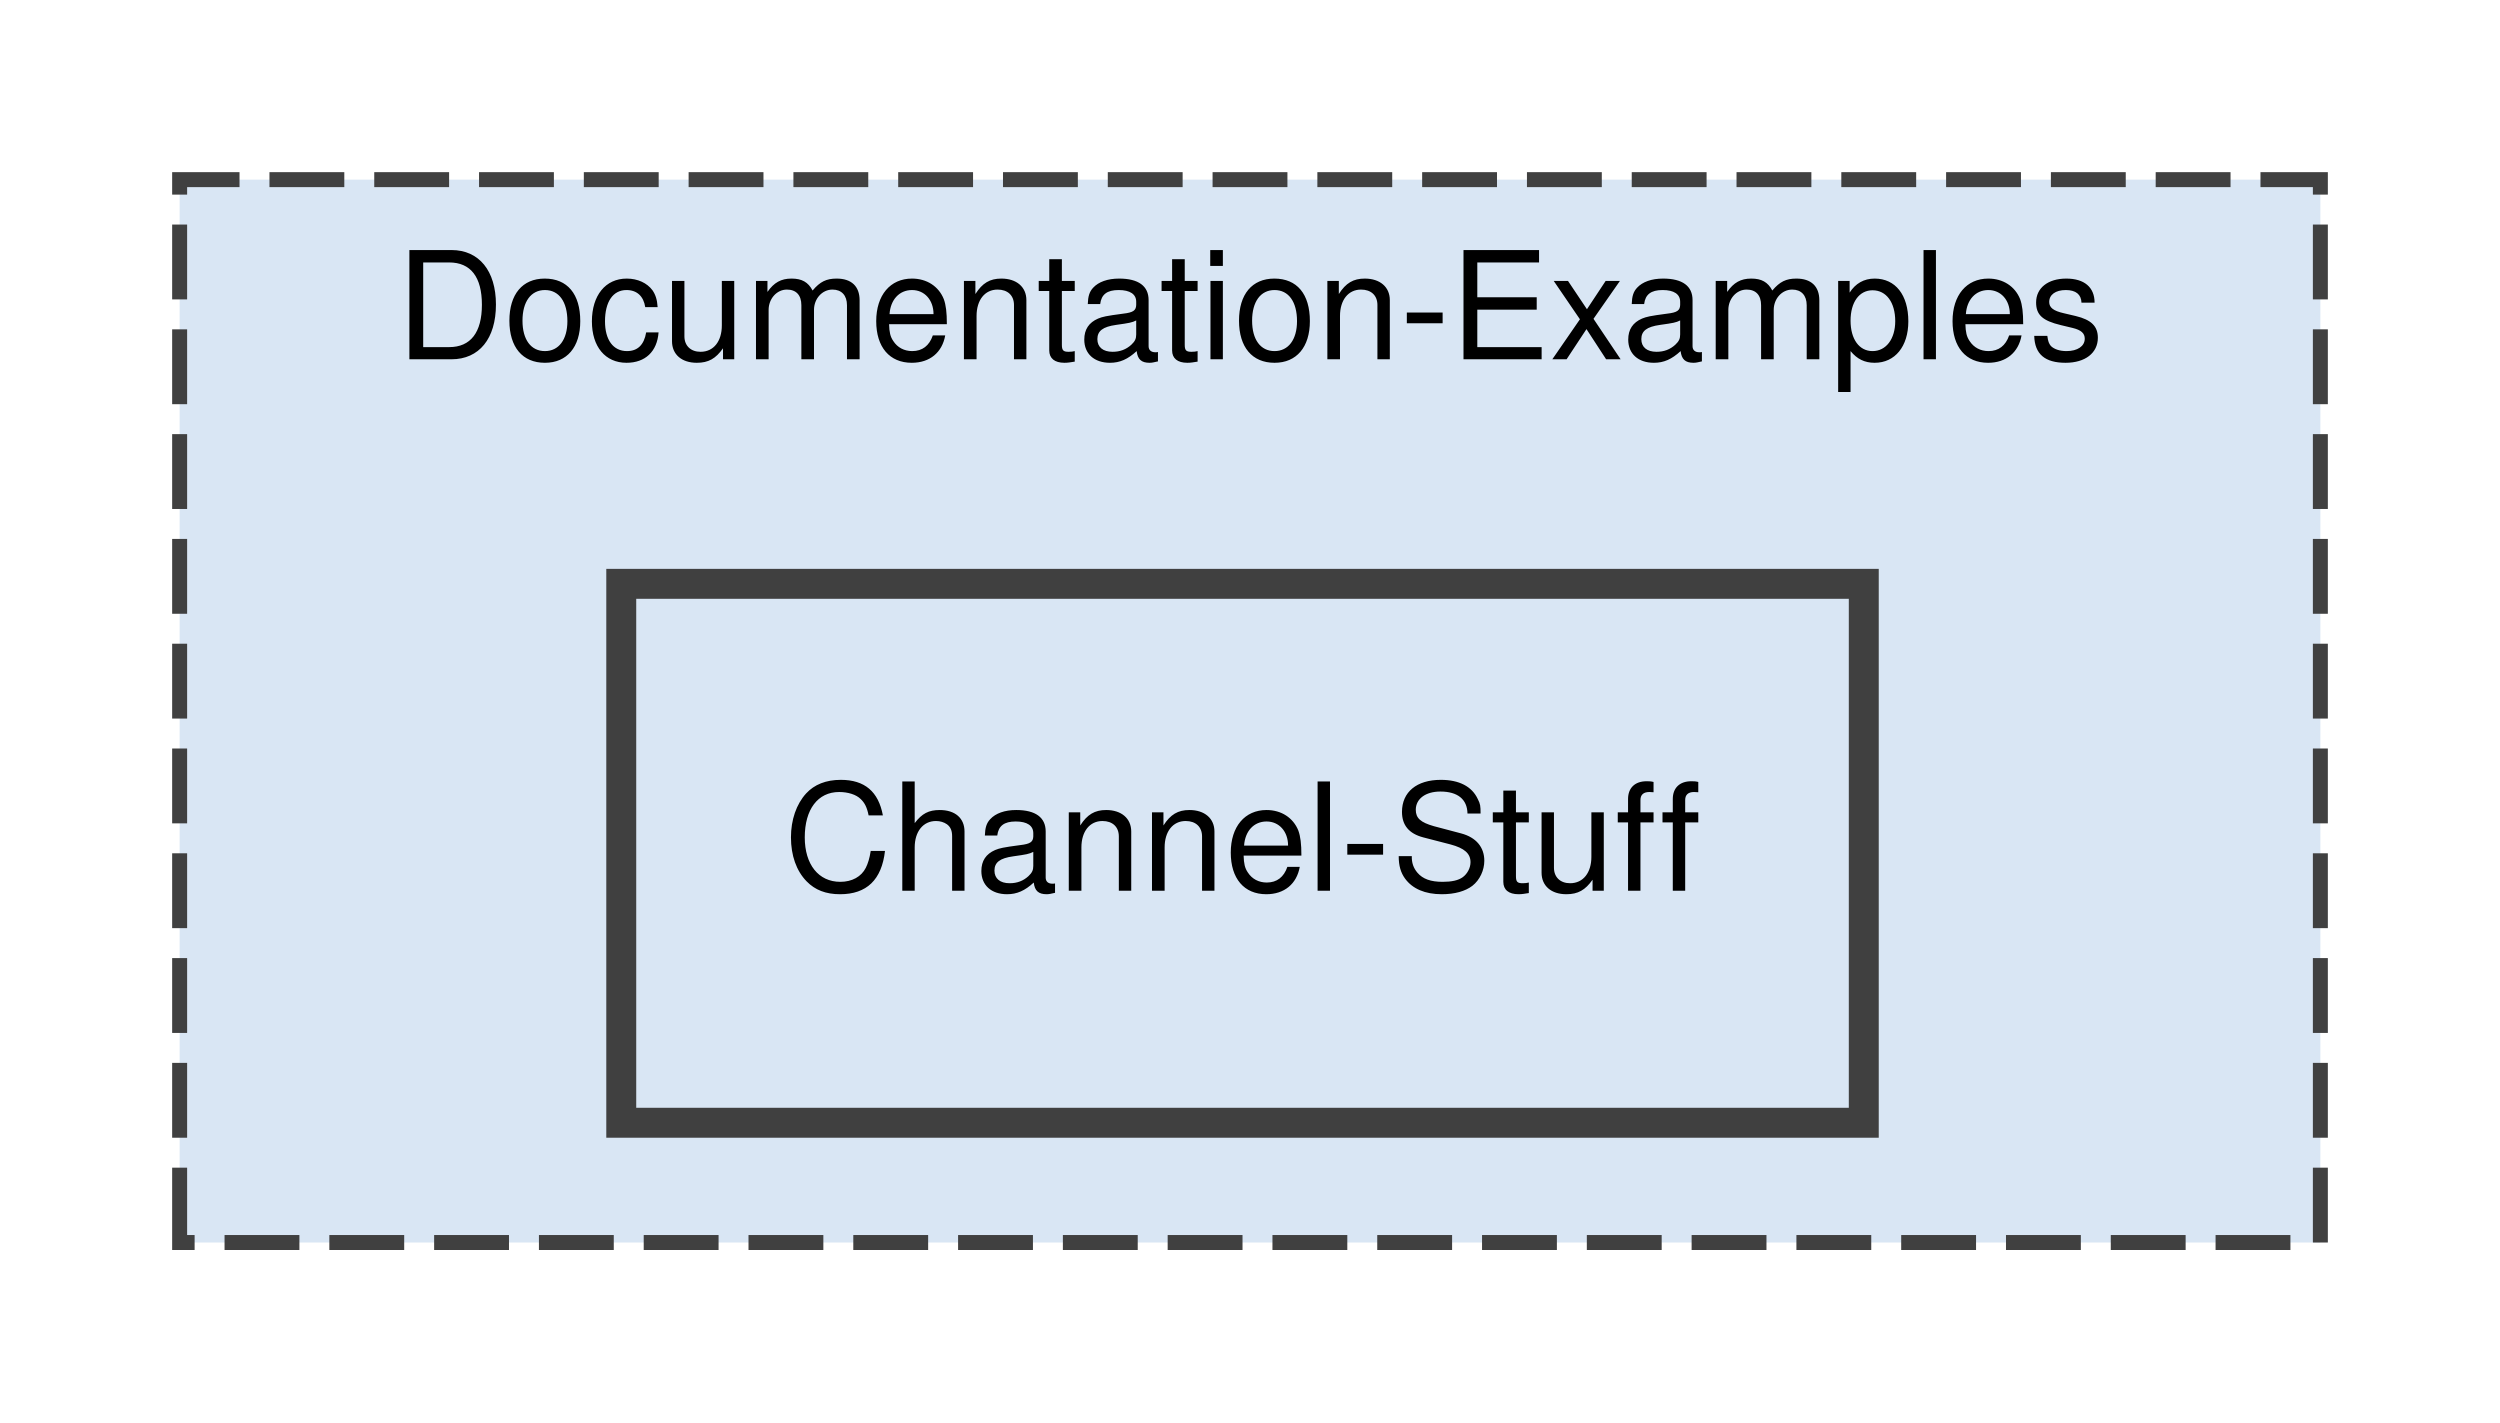
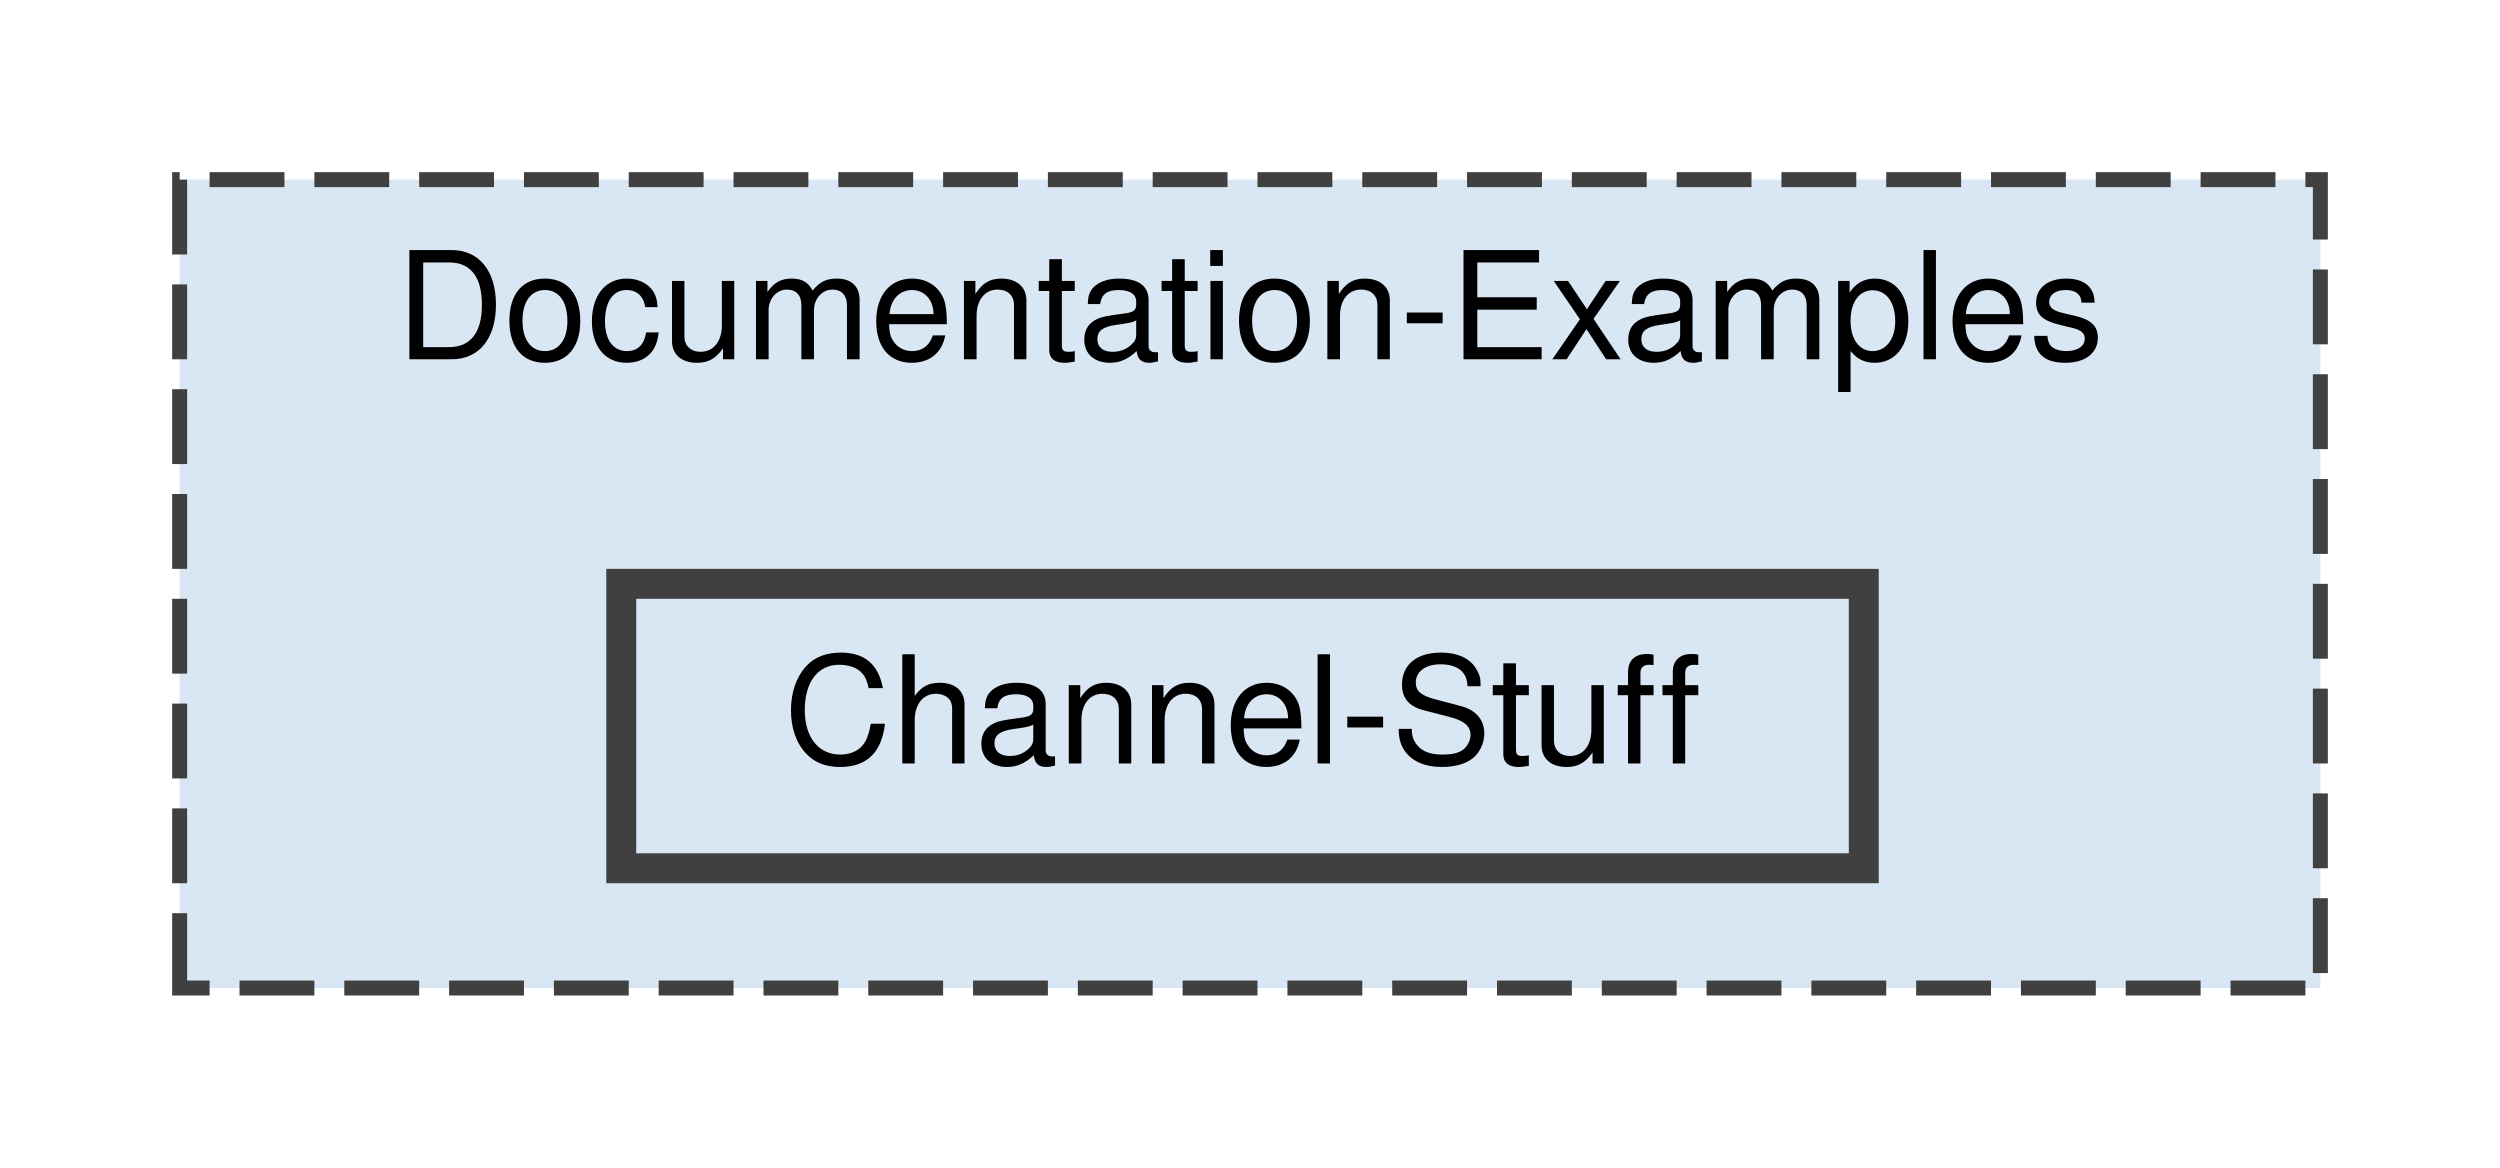
- <svg xmlns="http://www.w3.org/2000/svg" xmlns:xlink="http://www.w3.org/1999/xlink" width="167pt" height="95pt" viewBox="0.00 0.00 167.00 95.00">
-   <g id="graph0" class="graph" transform="scale(1 1) rotate(0) translate(4 91)">
+ <svg xmlns="http://www.w3.org/2000/svg" xmlns:xlink="http://www.w3.org/1999/xlink" width="167pt" height="78pt" viewBox="0.00 0.00 167.00 78.00">
+   <g id="graph0" class="graph" transform="scale(1 1) rotate(0) translate(4 74)">
    <g id="clust1" class="cluster">
      <g id="a_clust1">
        <a xlink:href="dir_baa8c5ade0ac6d7bb562d5f08cc307c8.html" target="_top" xlink:title="Documentation-Examples">
-           <polygon fill="#d9e6f4" stroke="#404040" stroke-dasharray="5,2" points="8,-8 8,-79 151,-79 151,-8 8,-8" />
-           <text text-anchor="middle" x="79.5" y="-67" font-family="Helvetica,sans-Serif" font-size="10.00">Documentation-Examples</text>
+           <polygon fill="#d9e6f4" stroke="#404040" stroke-dasharray="5,2" points="8,-8 8,-62 151,-62 151,-8 8,-8" />
+           <text text-anchor="middle" x="79.5" y="-50" font-family="Helvetica,sans-Serif" font-size="10.00">Documentation-Examples</text>
        </a>
      </g>
    </g>
    <g id="node1" class="node">
      <g id="a_node1">
        <a xlink:href="dir_c1372074b8287457f0143b8bcc97874e.html" target="_top" xlink:title="Channel-Stuff">
-           <polygon fill="#d9e6f4" stroke="#404040" stroke-width="2" points="120.5,-52 37.5,-52 37.5,-16 120.5,-16 120.5,-52" />
-           <text text-anchor="middle" x="79" y="-31.5" font-family="Helvetica,sans-Serif" font-size="10.00">Channel-Stuff</text>
+           <polygon fill="#d9e6f4" stroke="#404040" stroke-width="2" points="120.5,-35 37.5,-35 37.5,-16 120.5,-16 120.5,-35" />
+           <text text-anchor="middle" x="79" y="-23" font-family="Helvetica,sans-Serif" font-size="10.00">Channel-Stuff</text>
        </a>
      </g>
    </g>
  </g>
</svg>
